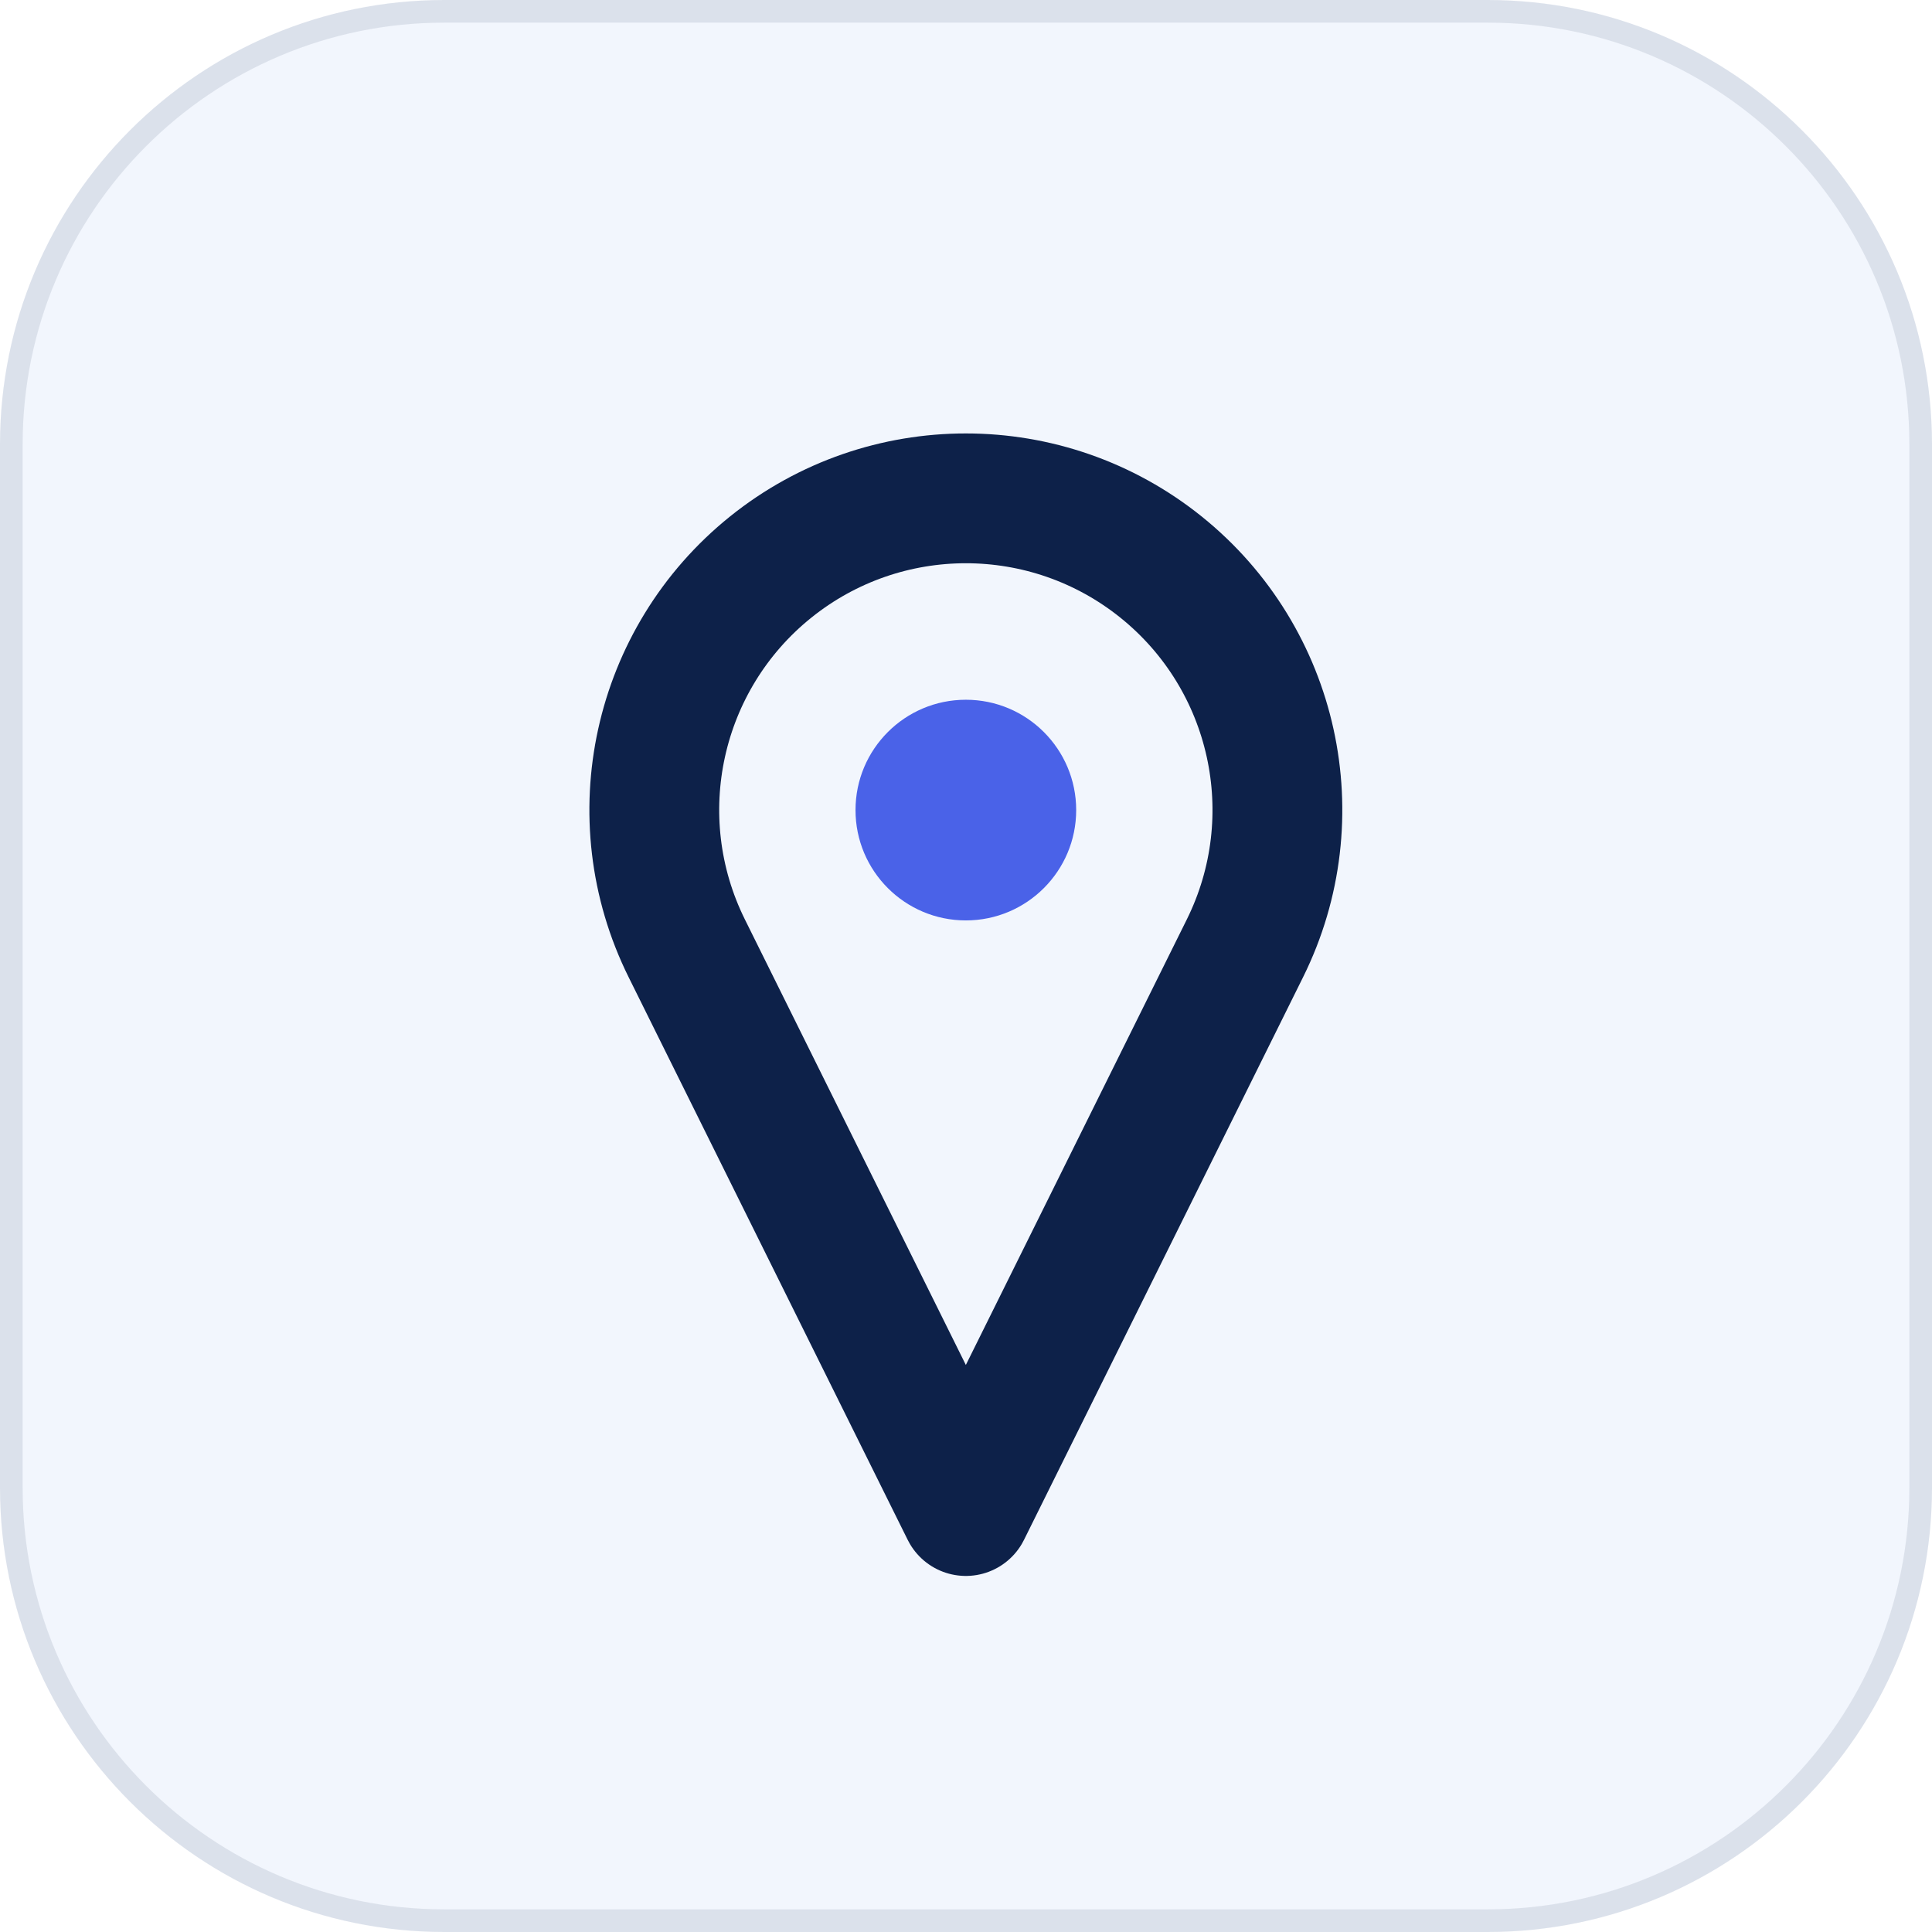
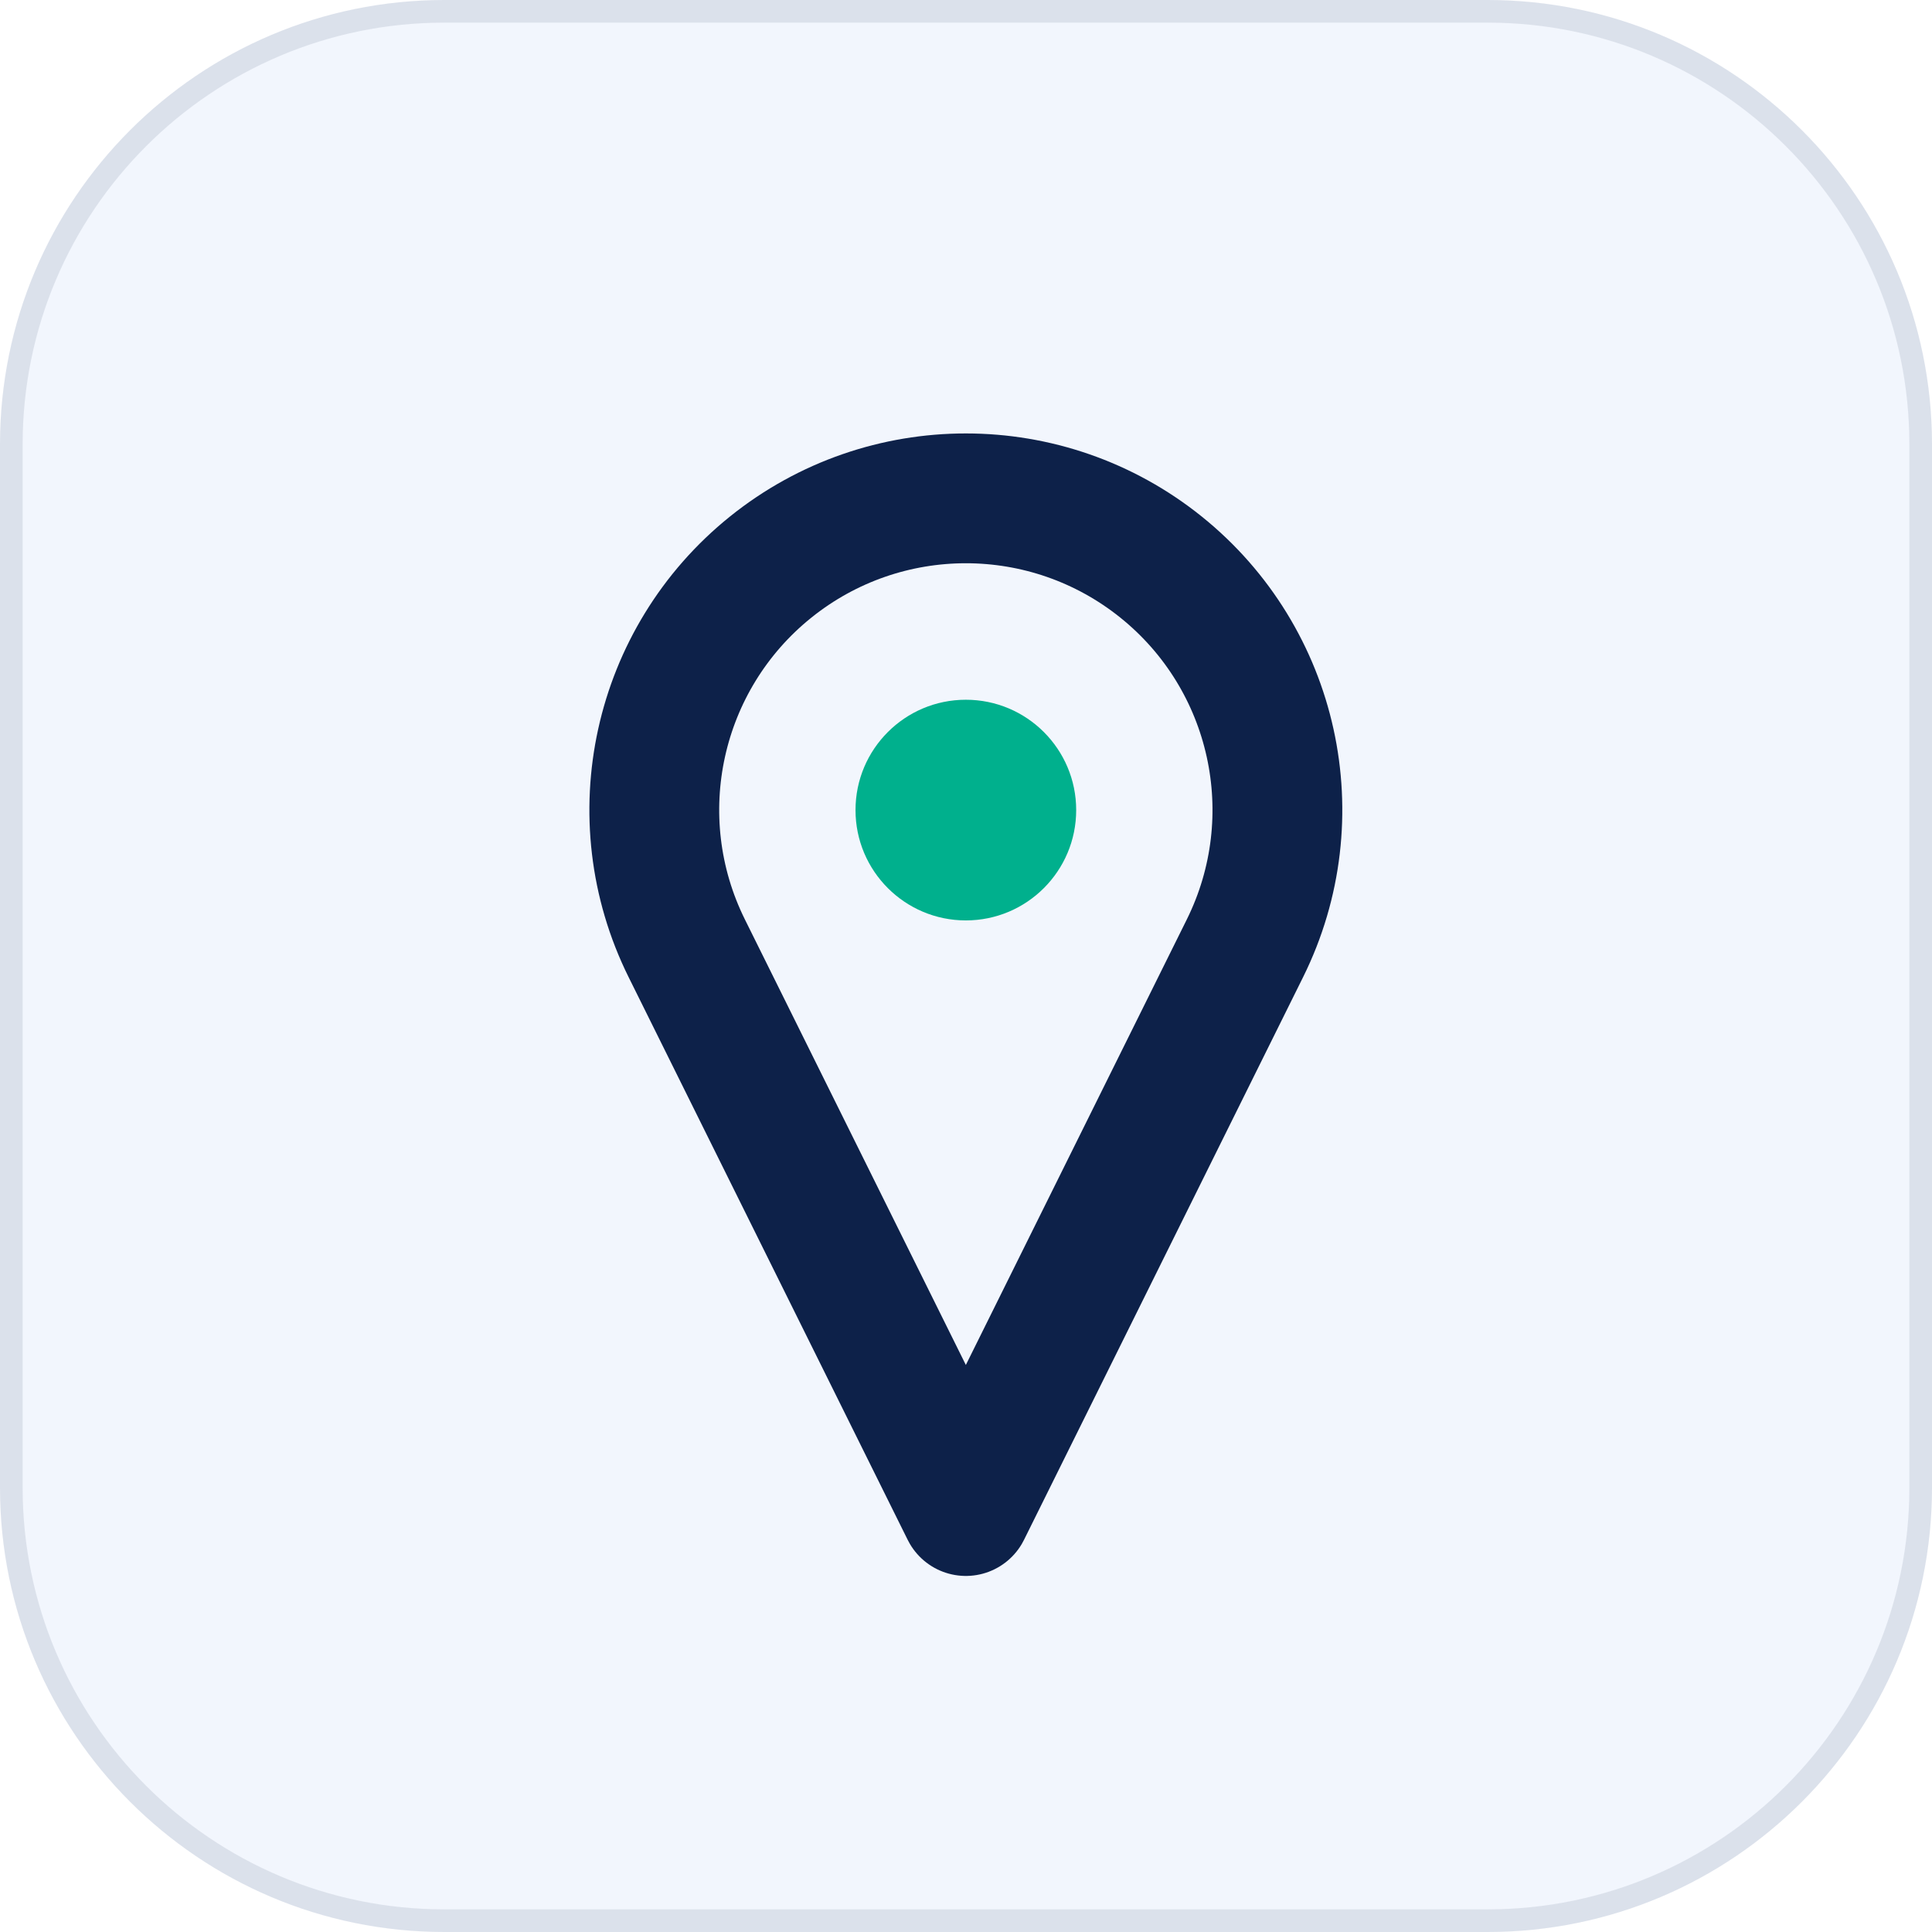
<svg xmlns="http://www.w3.org/2000/svg" viewBox="0 0 256 256">
  <defs />
  <rect width="256" height="256" rx="58.88" fill="#f2f6fd" />
  <rect x="1.5" y="1.5" width="253" height="253" rx="57.38" fill="none" stroke="#0a1e46" stroke-opacity="0.1" stroke-width="3" />
  <g transform="translate(17.9 17.9) scale(0.86)">
    <path d="M85 125.3 A48 48 0 1 1 171 125.3 L128 212 Z" fill="none" stroke="#0d2149" stroke-width="20" stroke-linejoin="round" />
-     <circle cx="128" cy="104" r="17" fill="#4a62e8" />
+     <circle cx="128" cy="104" r="17" fill="#00b08d" />
  </g>
</svg>
